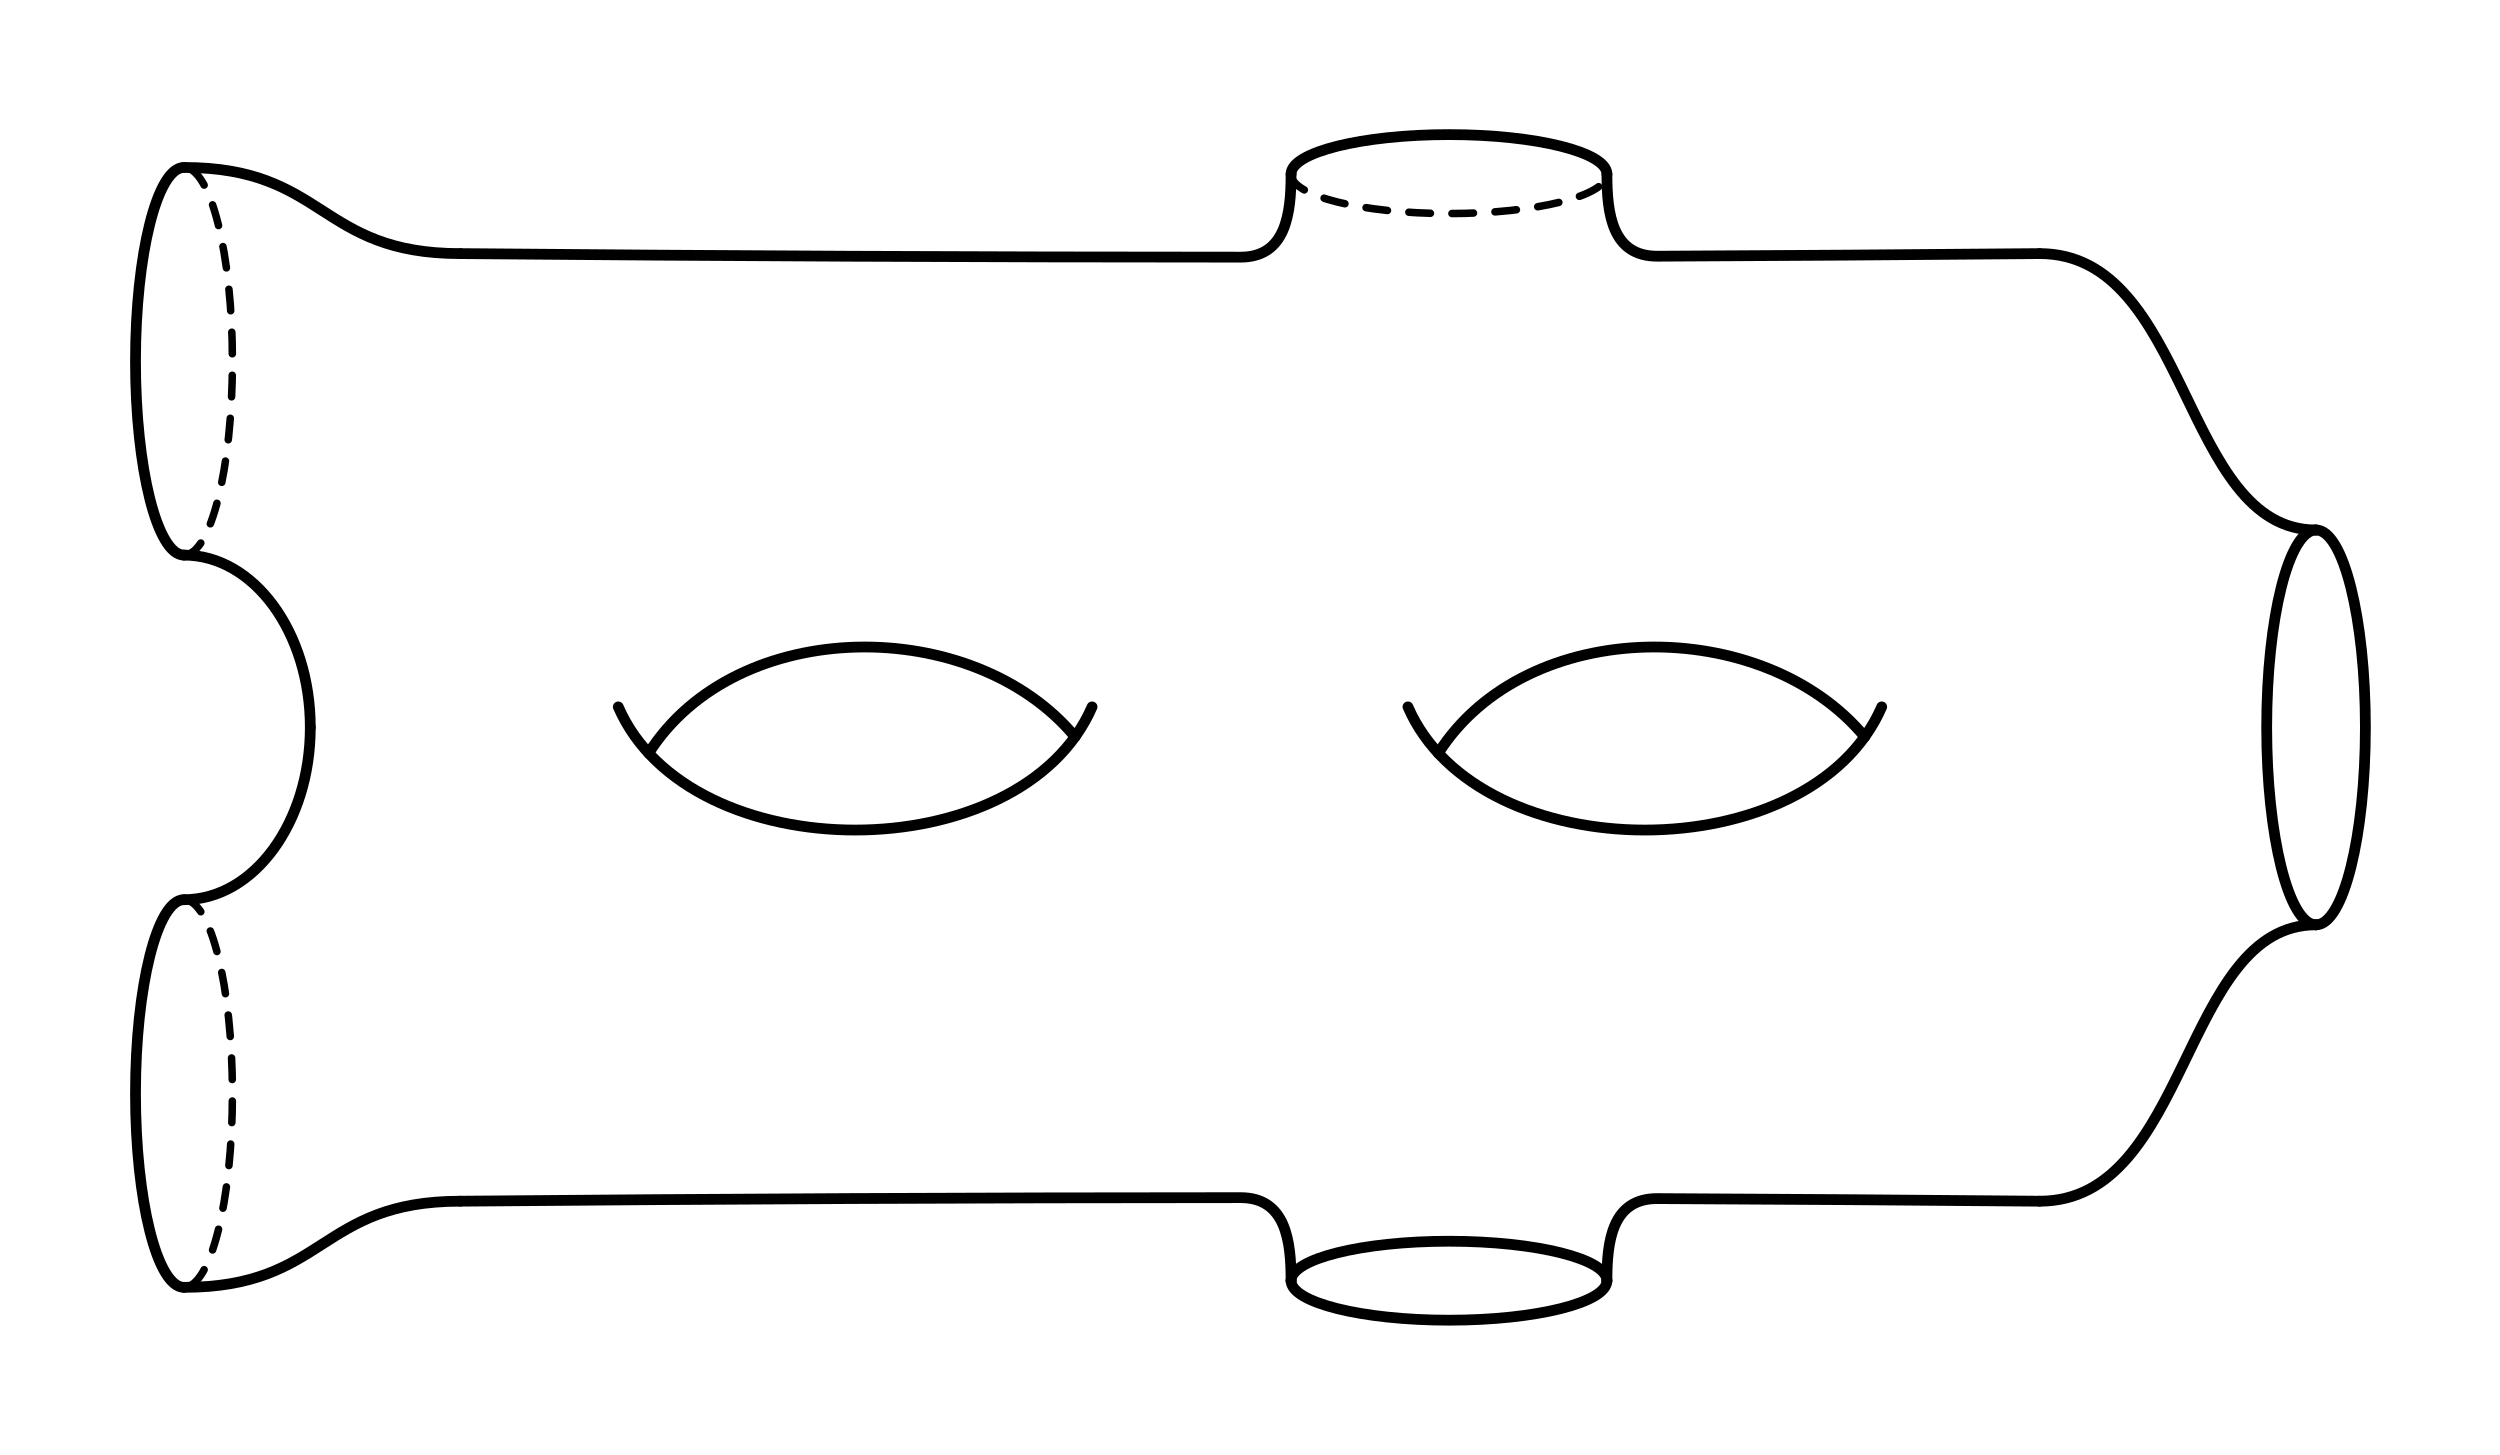
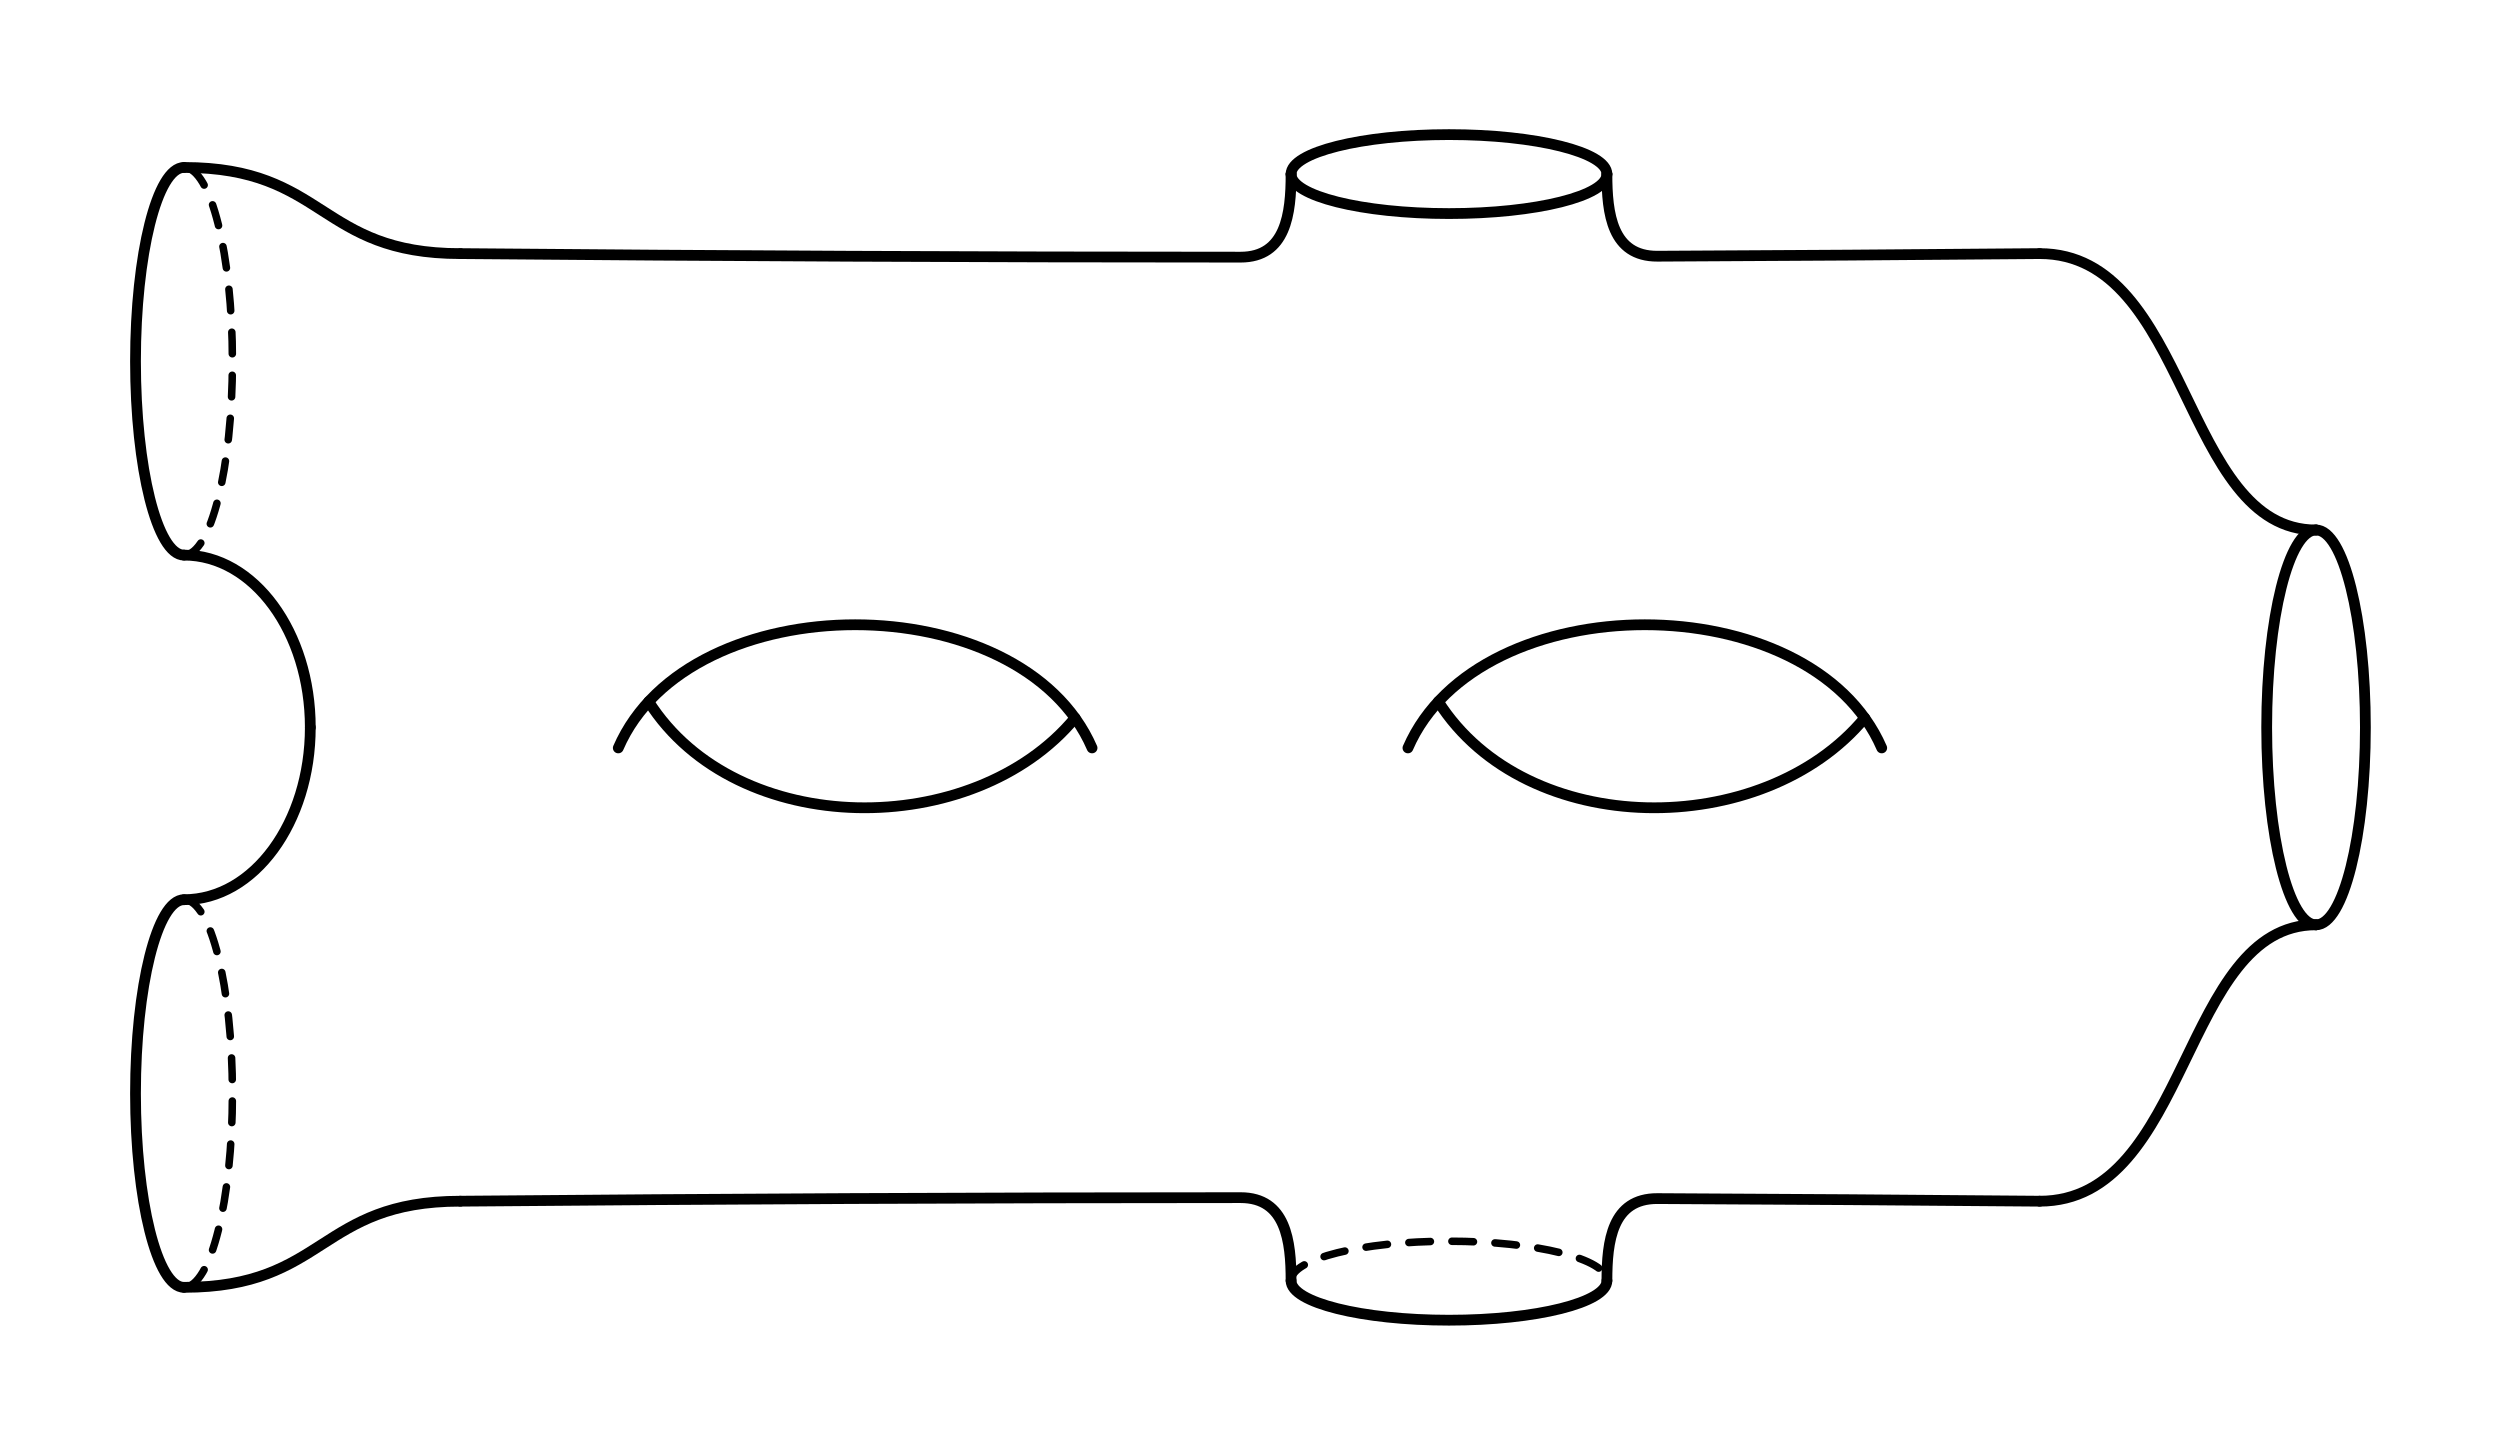
<svg xmlns="http://www.w3.org/2000/svg" viewBox="0 0 348.25 202.654" width="696.5" height="405.307" role="img">
  <path class="surface-outline" d="M 43.225 101.327 C 43.225 88.072 35.345 77.327 25.625 77.327" fill="none" stroke="#000000" stroke-width="1.5" stroke-linecap="round" stroke-linejoin="round" />
  <path class="surface-outline" d="M 43.225 101.327 C 43.225 114.582 35.345 125.327 25.625 125.327" fill="none" stroke="#000000" stroke-width="1.5" stroke-linecap="round" stroke-linejoin="round" />
  <path class="surface-outline" d="M 25.625 23.327 C 45.425 23.327 44.325 35.327 64.125 35.327" fill="none" stroke="#000000" stroke-width="1.5" stroke-linecap="round" stroke-linejoin="round" />
  <path class="surface-outline" d="M 25.625 179.327 C 45.425 179.327 44.325 167.327 64.125 167.327" fill="none" stroke="#000000" stroke-width="1.5" stroke-linecap="round" stroke-linejoin="round" />
  <path class="surface-outline" d="M 64.125 35.327 C 100.352 35.653 136.578 35.818 172.805 35.822 C 179.141 35.822 179.845 29.75 179.845 24.25" fill="none" stroke="#000000" stroke-width="1.5" stroke-linecap="round" stroke-linejoin="round" />
  <path class="surface-outline" d="M 64.125 167.327 C 100.352 167.001 136.578 166.836 172.805 166.832 C 179.141 166.831 179.845 172.904 179.845 178.404" fill="none" stroke="#000000" stroke-width="1.5" stroke-linecap="round" stroke-linejoin="round" />
  <path class="surface-outline" d="M 223.845 24.25 C 223.845 29.75 224.549 35.719 230.885 35.69 C 248.632 35.608 266.378 35.487 284.125 35.327" fill="none" stroke="#000000" stroke-width="1.5" stroke-linecap="round" stroke-linejoin="round" />
  <path class="surface-outline" d="M 223.845 178.404 C 223.845 172.904 224.549 166.934 230.885 166.964 C 248.632 167.046 266.378 167.167 284.125 167.327" fill="none" stroke="#000000" stroke-width="1.5" stroke-linecap="round" stroke-linejoin="round" />
  <path class="surface-outline" d="M 322.625 73.827 C 303.925 73.827 305.025 35.327 284.125 35.327" fill="none" stroke="#000000" stroke-width="1.5" stroke-linecap="round" stroke-linejoin="round" />
  <path class="surface-outline" d="M 322.625 128.827 C 303.925 128.827 305.025 167.327 284.125 167.327" fill="none" stroke="#000000" stroke-width="1.5" stroke-linecap="round" stroke-linejoin="round" />
-   <path class="handle" d="M 86.125 98.467 C 96.025 121.347 142.225 121.347 152.125 98.467" fill="none" stroke="#000000" stroke-width="1.5" stroke-linecap="round" stroke-linejoin="round" />
-   <path class="handle" d="M 90.36 104.917 C 102.625 85.597 135.625 85.597 149.754 102.638" fill="none" stroke="#000000" stroke-width="1.5" stroke-linecap="round" stroke-linejoin="round" />
-   <path class="handle" d="M 196.125 98.467 C 206.025 121.347 252.225 121.347 262.125 98.467" fill="none" stroke="#000000" stroke-width="1.5" stroke-linecap="round" stroke-linejoin="round" />
-   <path class="handle" d="M 200.36 104.917 C 212.625 85.597 245.625 85.597 259.754 102.638" fill="none" stroke="#000000" stroke-width="1.5" stroke-linecap="round" stroke-linejoin="round" />
+   <path class="handle" d="M 86.125 104.187 C 96.025 81.307 142.225 81.307 152.125 104.187" fill="none" stroke="#000000" stroke-width="1.5" stroke-linecap="round" stroke-linejoin="round" />
+   <path class="handle" d="M 90.36 97.736 C 102.625 117.057 135.625 117.057 149.754 100.015" fill="none" stroke="#000000" stroke-width="1.5" stroke-linecap="round" stroke-linejoin="round" />
+   <path class="handle" d="M 196.125 104.187 C 206.025 81.307 252.225 81.307 262.125 104.187" fill="none" stroke="#000000" stroke-width="1.5" stroke-linecap="round" stroke-linejoin="round" />
+   <path class="handle" d="M 200.36 97.736 C 212.625 117.057 245.625 117.057 259.754 100.015" fill="none" stroke="#000000" stroke-width="1.5" stroke-linecap="round" stroke-linejoin="round" />
  <path class="type-ii-boundary" d="M 25.625 77.327 C 21.897 77.327 18.875 65.238 18.875 50.327 C 18.875 35.415 21.897 23.327 25.625 23.327" fill="none" stroke="#000000" stroke-width="1.5" stroke-linecap="round" stroke-linejoin="round" />
  <path class="type-ii-boundary" d="M 25.625 77.327 C 29.353 77.327 32.375 65.238 32.375 50.327 C 32.375 35.415 29.353 23.327 25.625 23.327" fill="none" stroke="#000000" stroke-width="1.05" stroke-linecap="round" stroke-linejoin="round" stroke-dasharray="3 3" />
  <path class="type-ii-boundary" d="M 25.625 125.327 C 21.897 125.327 18.875 137.415 18.875 152.327 C 18.875 167.238 21.897 179.327 25.625 179.327" fill="none" stroke="#000000" stroke-width="1.5" stroke-linecap="round" stroke-linejoin="round" />
  <path class="type-ii-boundary" d="M 25.625 125.327 C 29.353 125.327 32.375 137.415 32.375 152.327 C 32.375 167.238 29.353 179.327 25.625 179.327" fill="none" stroke="#000000" stroke-width="1.05" stroke-linecap="round" stroke-linejoin="round" stroke-dasharray="3 3" />
  <path class="type-ii-boundary" d="M 179.845 24.25 C 179.845 21.212 189.695 18.75 201.845 18.75 C 213.995 18.75 223.845 21.212 223.845 24.25" fill="none" stroke="#000000" stroke-width="1.5" stroke-linecap="round" stroke-linejoin="round" />
-   <path class="type-ii-boundary" d="M 179.845 24.25 C 179.845 27.288 189.695 29.75 201.845 29.75 C 213.995 29.75 223.845 27.288 223.845 24.25" fill="none" stroke="#000000" stroke-width="1.05" stroke-linecap="round" stroke-linejoin="round" stroke-dasharray="3 3" />
+   <path class="type-ii-boundary" d="M 179.845 24.25 C 179.845 27.288 189.695 29.75 201.845 29.75 C 213.995 29.75 223.845 27.288 223.845 24.25" fill="none" stroke="#000000" stroke-width="1.5" stroke-linecap="round" stroke-linejoin="round" />
  <path class="type-ii-boundary" d="M 179.845 178.404 C 179.845 181.441 189.695 183.904 201.845 183.904 C 213.995 183.904 223.845 181.441 223.845 178.404" fill="none" stroke="#000000" stroke-width="1.5" stroke-linecap="round" stroke-linejoin="round" />
-   <path class="type-ii-boundary" d="M 179.845 178.404 C 179.845 175.366 189.695 172.904 201.845 172.904 C 213.995 172.904 223.845 175.366 223.845 178.404" fill="none" stroke="#000000" stroke-width="1.5" stroke-linecap="round" stroke-linejoin="round" />
+   <path class="type-ii-boundary" d="M 179.845 178.404 C 179.845 175.366 189.695 172.904 201.845 172.904 C 213.995 172.904 223.845 175.366 223.845 178.404" fill="none" stroke="#000000" stroke-width="1.05" stroke-linecap="round" stroke-linejoin="round" stroke-dasharray="3 3" />
  <path class="type-i-boundary" d="M 322.625 128.827 C 326.422 128.827 329.5 116.515 329.5 101.327 C 329.5 86.139 326.422 73.827 322.625 73.827" fill="none" stroke="#000000" stroke-width="1.5" stroke-linecap="round" stroke-linejoin="round" />
  <path class="type-i-boundary" d="M 322.625 128.827 C 318.828 128.827 315.75 116.515 315.75 101.327 C 315.75 86.139 318.828 73.827 322.625 73.827" fill="none" stroke="#000000" stroke-width="1.5" stroke-linecap="round" stroke-linejoin="round" />
</svg>
